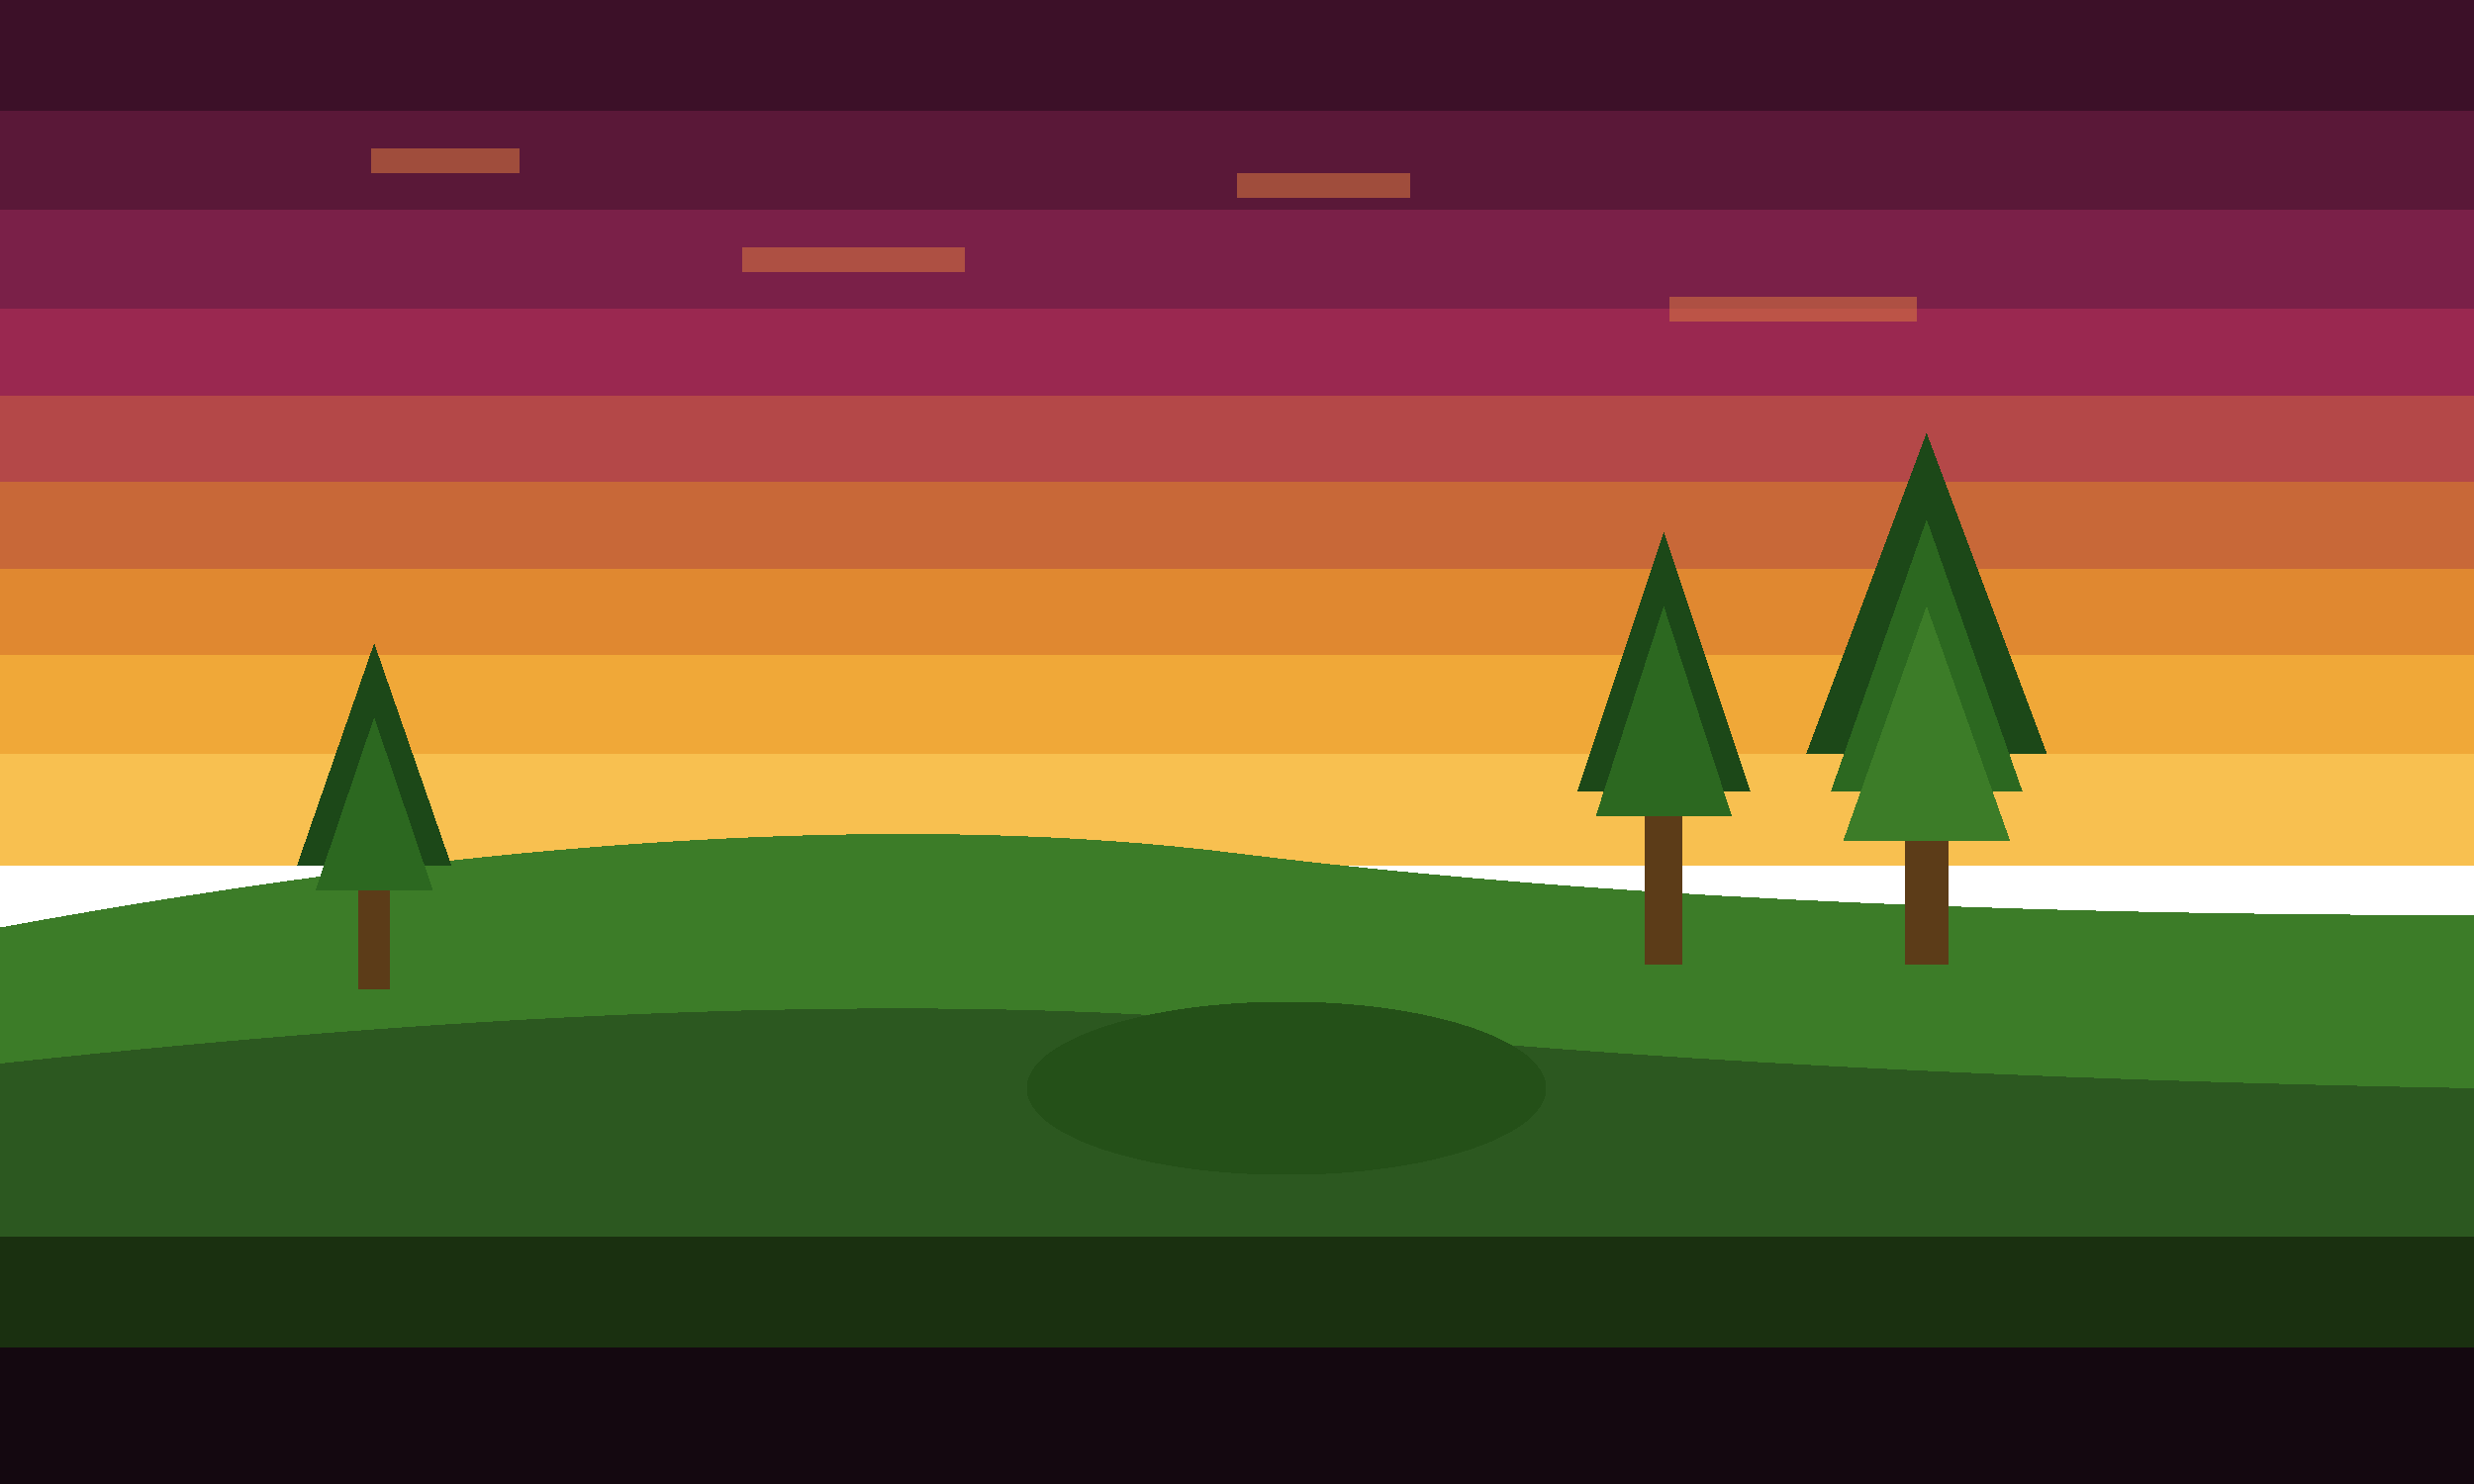
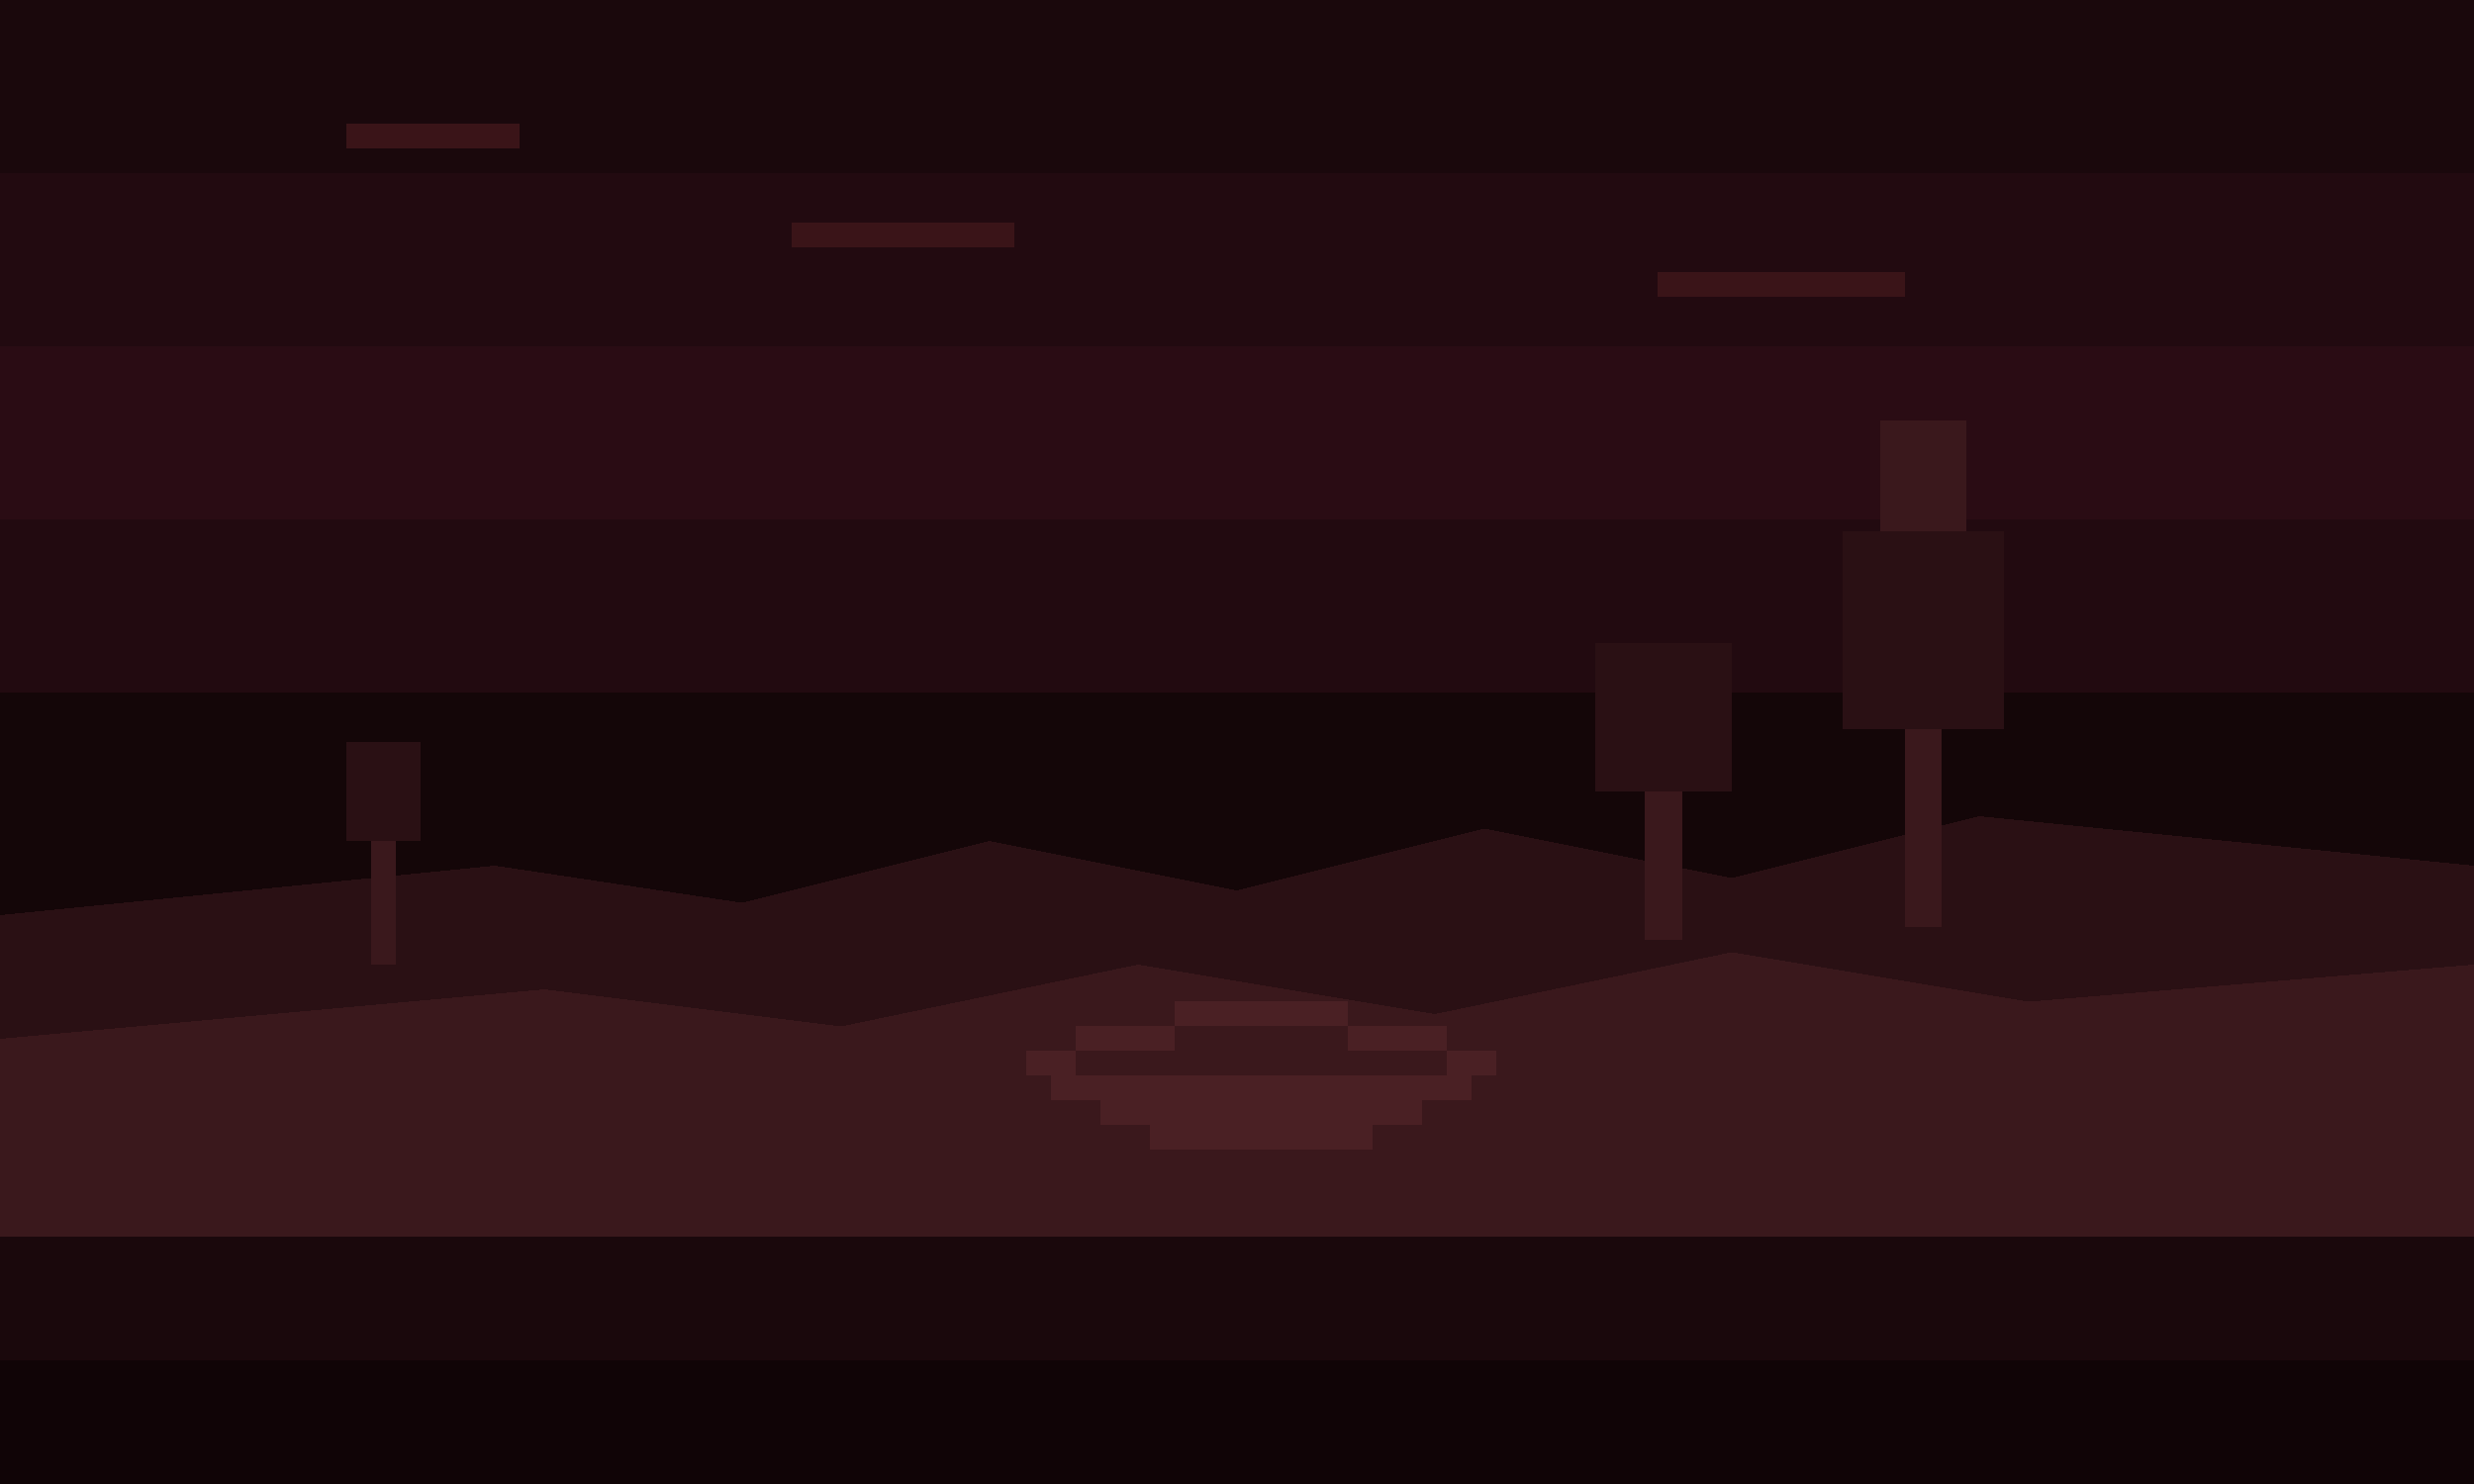
<svg xmlns="http://www.w3.org/2000/svg" viewBox="-40 0 400 240" preserveAspectRatio="xMidYMid slice" shape-rendering="crispEdges">
-   <rect x="-40" width="400" height="18" fill="#3c1028" />
-   <rect x="-40" y="18" width="400" height="16" fill="#5a1838" />
-   <rect x="-40" y="34" width="400" height="16" fill="#7a2048" />
-   <rect x="-40" y="50" width="400" height="14" fill="#9a2850" />
-   <rect x="-40" y="64" width="400" height="14" fill="#b44848" />
-   <rect x="-40" y="78" width="400" height="14" fill="#c86838" />
-   <rect x="-40" y="92" width="400" height="14" fill="#e08830" />
-   <rect x="-40" y="106" width="400" height="16" fill="#f0a838" />
-   <rect x="-40" y="122" width="400" height="18" fill="#f8c050" />
-   <g fill="#d87840" opacity="0.55">
-     <rect x="20" y="24" width="24" height="4" />
-     <rect x="80" y="40" width="36" height="4" />
-     <rect x="160" y="28" width="28" height="4" />
-     <rect x="230" y="48" width="40" height="4" />
+   <rect x="-40" width="400" height="240" fill="#140608" />
+   <rect x="-40" y="0" width="400" height="28" fill="#1a080c" />
+   <rect x="-40" y="28" width="400" height="28" fill="#220a10" />
+   <rect x="-40" y="56" width="400" height="28" fill="#2a0c14" />
+   <rect x="-40" y="84" width="400" height="28" fill="#220a10" />
+   <g fill="#3a1418">
+     <rect x="16" y="20" width="28" height="4" />
+     <rect x="88" y="36" width="36" height="4" />
+     <rect x="228" y="44" width="40" height="4" />
  </g>
-   <path d="M-40 150 Q80 128 160 138 T360 148 L360 240 L-40 240 Z" fill="#3c7c28" />
-   <path d="M-40 172 Q90 158 170 166 T360 176 L360 240 L-40 240 Z" fill="#2c5820" />
-   <ellipse cx="168" cy="176" rx="42" ry="14" fill="#245018" />
-   <path d="M-40 200 L360 200 L360 240 L-40 240 Z" fill="#1a3010" />
-   <path d="M-40 218 L360 218 L360 240 L-40 240 Z" fill="#140810" />
-   <rect x="18" y="138" width="5" height="22" fill="#5c3c18" />
-   <polygon points="20.5,104 8,140 33,140" fill="#1c4818" />
-   <polygon points="20.5,116 11,144 30,144" fill="#2c6820" />
-   <rect x="226" y="128" width="6" height="28" fill="#5c3c18" />
-   <polygon points="229,86 215,128 243,128" fill="#1c4818" />
-   <polygon points="229,98 218,132 240,132" fill="#2c6820" />
-   <rect x="268" y="118" width="7" height="38" fill="#5c3c18" />
-   <polygon points="271.5,70 252,122 291,122" fill="#1c4818" />
-   <polygon points="271.5,84 256,128 287,128" fill="#2c6820" />
-   <polygon points="271.5,98 258,136 285,136" fill="#3c7c28" />
+   <path d="M-40 148 L40 140 L80 146 L120 136 L160 144 L200 134 L240 142 L280 132 L360 140 L360 240 L-40 240 Z" fill="#2a1014" />
+   <path d="M-40 168 L48 160 L96 166 L144 156 L192 164 L240 154 L288 162 L360 156 L360 240 L-40 240 Z" fill="#3a181c" />
+   <g fill="#4a2024">
+     <rect x="126" y="170" width="8" height="4" />
+     <rect x="134" y="166" width="16" height="4" />
+     <rect x="150" y="162" width="28" height="4" />
+     <rect x="178" y="166" width="16" height="4" />
+     <rect x="194" y="170" width="8" height="4" />
+     <rect x="130" y="174" width="68" height="4" />
+     <rect x="138" y="178" width="52" height="4" />
+     <rect x="146" y="182" width="36" height="4" />
+   </g>
+   <rect x="-40" y="200" width="400" height="20" fill="#1a080c" />
+   <rect x="-40" y="220" width="400" height="20" fill="#100406" />
+   <rect x="20" y="136" width="4" height="20" fill="#3a181c" />
+   <rect x="16" y="120" width="12" height="16" fill="#2a1014" />
+   <rect x="226" y="128" width="6" height="24" fill="#3a181c" />
+   <rect x="218" y="104" width="22" height="24" fill="#2a1014" />
+   <rect x="268" y="118" width="6" height="32" fill="#3a181c" />
+   <rect x="258" y="86" width="26" height="32" fill="#2a1014" />
+   <rect x="264" y="68" width="14" height="18" fill="#3a181c" />
</svg>
